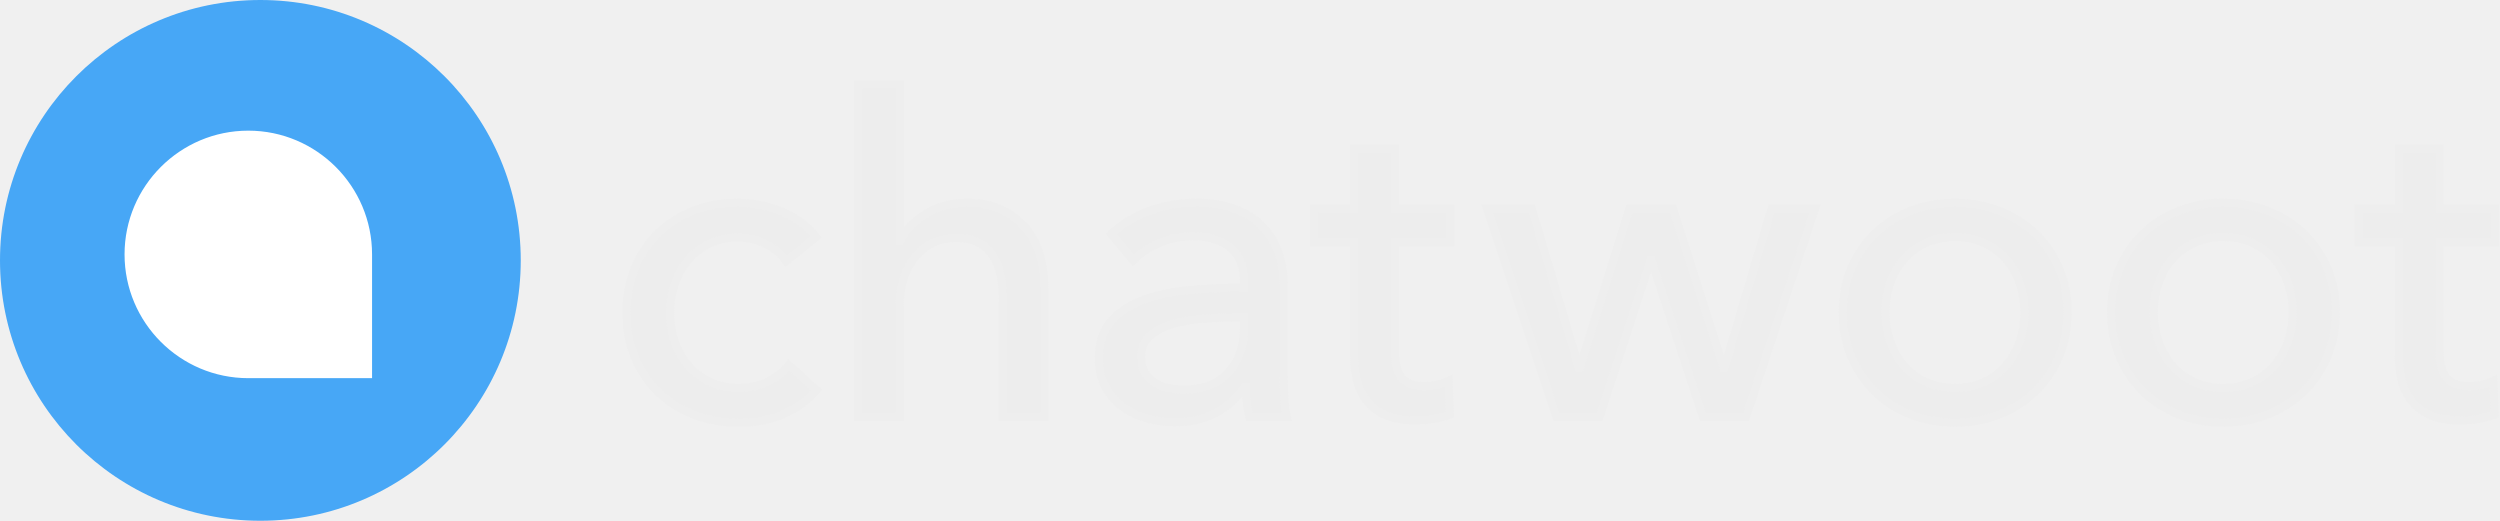
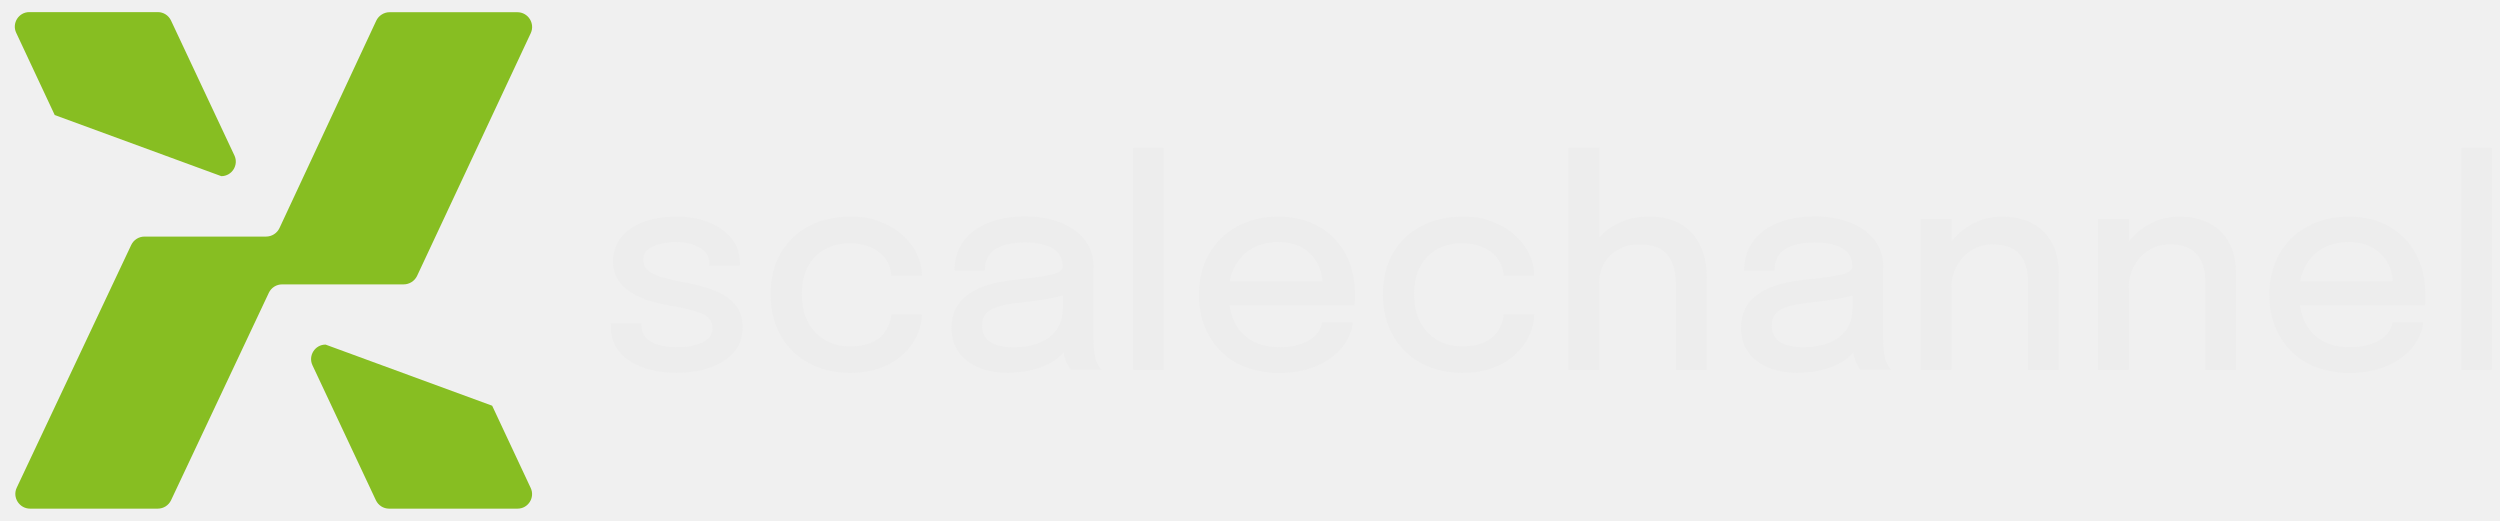
- <svg xmlns="http://www.w3.org/2000/svg" width="2458px" height="512px" viewBox="0 0 2458 512" version="1.1">
-   <g id="Page-1" stroke="none" stroke-width="1" fill="none" fill-rule="evenodd">
-     <g id="logo" fill-rule="nonzero">
-       <g id="woot-log">
-         <circle id="Oval" fill="#47A7F6" cx="256" cy="256" r="256" />
-         <path d="M362.808,368.808 L244.123,368.808 C178.699,368.808 125.457,315.562 125.457,250.122 C125.457,184.703 178.699,131.457 244.124,131.457 C309.565,131.457 362.808,184.703 362.808,250.122 L362.808,368.808 Z" id="Fill-1" stroke="#FFFFFF" stroke-width="6" fill="#FFFFFF" />
-       </g>
-       <path d="M772.982,256.848 C768.658,250.217 762.171,244.667 753.522,240.198 C744.872,235.73 735.647,233.495 725.844,233.495 C715.177,233.495 705.735,235.513 697.518,239.55 C689.302,243.586 682.31,248.992 676.544,255.767 C670.778,262.542 666.381,270.398 663.354,279.336 C660.327,288.273 658.813,297.643 658.813,307.446 C658.813,317.248 660.327,326.618 663.354,335.555 C666.381,344.493 670.778,352.349 676.544,359.124 C682.31,365.899 689.374,371.305 697.735,375.341 C706.095,379.378 715.609,381.396 726.277,381.396 C736.656,381.396 746.098,379.378 754.603,375.341 C763.108,371.305 770.099,365.827 775.577,358.908 L802.822,383.558 C794.173,393.649 783.361,401.505 770.387,407.127 C757.414,412.749 742.71,415.56 726.277,415.56 C710.42,415.56 695.789,412.965 682.382,407.776 C668.976,402.586 657.372,395.307 647.569,385.937 C637.767,376.567 630.055,365.251 624.433,351.989 C618.811,338.727 616,323.879 616,307.446 C616,291.3 618.739,276.597 624.217,263.335 C629.695,250.073 637.335,238.685 647.137,229.171 C656.939,219.657 668.544,212.305 681.95,207.115 C695.356,201.926 709.843,199.331 725.412,199.331 C739.827,199.331 754.17,202.214 768.441,207.98 C782.713,213.746 794.028,222.107 802.389,233.063 L772.982,256.848 Z M885.421,236.09 C890.322,225.999 898.683,217.35 910.504,210.143 C922.324,202.935 935.586,199.331 950.29,199.331 C963.552,199.331 974.94,201.565 984.454,206.034 C993.968,210.503 1001.896,216.485 1008.239,223.981 C1014.582,231.477 1019.267,240.27 1022.294,250.361 C1025.321,260.452 1026.835,271.263 1026.835,282.795 L1026.835,409.938 L986.184,409.938 L986.184,296.634 C986.184,288.273 985.535,280.345 984.238,272.849 C982.94,265.353 980.562,258.722 977.102,252.956 C973.643,247.19 968.958,242.577 963.047,239.117 C957.137,235.658 949.425,233.928 939.911,233.928 C923.766,233.928 910.504,240.054 900.125,252.307 C889.746,264.56 884.556,280.921 884.556,301.391 L884.556,409.938 L843.905,409.938 L843.905,83 L884.556,83 L884.556,236.09 L885.421,236.09 Z M1223.171,277.174 C1223.171,261.893 1218.558,250.577 1209.332,243.226 C1200.106,235.874 1187.853,232.198 1172.573,232.198 C1161.041,232.198 1150.157,234.432 1139.923,238.901 C1129.688,243.37 1121.111,249.064 1114.191,255.983 L1092.568,230.036 C1102.659,220.522 1114.984,213.026 1129.544,207.548 C1144.103,202.07 1159.743,199.331 1176.465,199.331 C1191.169,199.331 1203.926,201.421 1214.738,205.602 C1225.549,209.782 1234.415,215.476 1241.334,222.684 C1248.253,229.892 1253.443,238.396 1256.902,248.199 C1260.362,258.001 1262.092,268.524 1262.092,279.768 L1262.092,369.287 C1262.092,376.206 1262.308,383.486 1262.741,391.126 C1263.173,398.766 1263.966,405.037 1265.119,409.938 L1228.36,409.938 C1226.054,400.136 1224.9,390.333 1224.9,380.531 L1223.603,380.531 C1216.107,391.487 1206.665,399.991 1195.277,406.046 C1183.889,412.1 1170.411,415.128 1154.842,415.128 C1146.77,415.128 1138.337,414.046 1129.544,411.884 C1120.75,409.722 1112.75,406.19 1105.542,401.289 C1098.334,396.388 1092.352,389.901 1087.595,381.828 C1082.838,373.756 1080.46,363.809 1080.46,351.989 C1080.46,336.42 1084.64,324.095 1093.001,315.014 C1101.362,305.932 1112.317,299.013 1125.868,294.256 C1139.418,289.499 1154.698,286.399 1171.708,284.958 C1188.718,283.516 1205.872,282.795 1223.171,282.795 L1223.171,277.174 Z M1213.224,312.203 C1203.133,312.203 1192.682,312.635 1181.871,313.5 C1171.059,314.365 1161.257,316.095 1152.464,318.689 C1143.67,321.284 1136.391,325.176 1130.625,330.366 C1124.859,335.555 1121.976,342.475 1121.976,351.124 C1121.976,357.178 1123.201,362.224 1125.651,366.26 C1128.102,370.296 1131.345,373.612 1135.382,376.206 C1139.418,378.801 1143.887,380.603 1148.788,381.612 C1153.689,382.621 1158.734,383.126 1163.924,383.126 C1182.952,383.126 1197.584,377.432 1207.818,366.044 C1218.053,354.655 1223.171,340.312 1223.171,323.014 L1223.171,312.203 L1213.224,312.203 Z M1425.993,238.252 L1371.504,238.252 L1371.504,345.069 C1371.504,357.467 1373.81,366.332 1378.423,371.666 C1383.036,376.999 1390.388,379.666 1400.478,379.666 C1404.226,379.666 1408.263,379.234 1412.587,378.369 C1416.912,377.504 1420.804,376.206 1424.264,374.477 L1425.561,407.776 C1420.66,409.506 1415.254,410.875 1409.344,411.884 C1403.433,412.893 1397.307,413.398 1390.964,413.398 C1371.648,413.398 1356.872,408.064 1346.637,397.397 C1336.402,386.729 1331.285,370.729 1331.285,349.394 L1331.285,238.252 L1291.931,238.252 L1291.931,204.953 L1331.285,204.953 L1331.285,146.139 L1371.504,146.139 L1371.504,204.953 L1425.993,204.953 L1425.993,238.252 Z M1506.078,204.953 L1552.351,361.503 L1553.216,361.503 L1602.083,204.953 L1644.897,204.953 L1694.629,361.503 L1695.494,361.503 L1741.767,204.953 L1784.581,204.953 L1716.685,409.938 L1674.304,409.938 L1623.706,255.983 L1622.841,255.983 L1572.676,409.938 L1530.295,409.938 L1461.967,204.953 L1506.078,204.953 Z M2032.811,307.013 C2032.811,322.87 2030,337.429 2024.378,350.691 C2018.756,363.953 2010.972,375.413 2001.026,385.072 C1991.079,394.73 1979.331,402.226 1965.78,407.56 C1952.23,412.893 1937.671,415.56 1922.102,415.56 C1906.534,415.56 1891.974,412.893 1878.424,407.56 C1864.873,402.226 1853.197,394.73 1843.395,385.072 C1833.592,375.413 1825.88,363.953 1820.258,350.691 C1814.636,337.429 1811.825,322.87 1811.825,307.013 C1811.825,291.156 1814.636,276.669 1820.258,263.551 C1825.88,250.433 1833.592,239.117 1843.395,229.603 C1853.197,220.089 1864.873,212.665 1878.424,207.332 C1891.974,201.998 1906.534,199.331 1922.102,199.331 C1937.671,199.331 1952.23,201.998 1965.78,207.332 C1979.331,212.665 1991.079,220.089 2001.026,229.603 C2010.972,239.117 2018.756,250.433 2024.378,263.551 C2030,276.669 2032.811,291.156 2032.811,307.013 Z M1990.43,307.013 C1990.43,297.211 1988.917,287.841 1985.89,278.903 C1982.862,269.966 1978.466,262.11 1972.7,255.334 C1966.934,248.559 1959.798,243.154 1951.293,239.117 C1942.788,235.081 1933.058,233.063 1922.102,233.063 C1911.146,233.063 1901.416,235.081 1892.911,239.117 C1884.406,243.154 1877.271,248.559 1871.505,255.334 C1865.738,262.11 1861.342,269.966 1858.315,278.903 C1855.287,287.841 1853.774,297.211 1853.774,307.013 C1853.774,316.816 1855.287,326.185 1858.315,335.123 C1861.342,344.06 1865.738,351.989 1871.505,358.908 C1877.271,365.827 1884.406,371.305 1892.911,375.341 C1901.416,379.378 1911.146,381.396 1922.102,381.396 C1933.058,381.396 1942.788,379.378 1951.293,375.341 C1959.798,371.305 1966.934,365.827 1972.7,358.908 C1978.466,351.989 1982.862,344.06 1985.89,335.123 C1988.917,326.185 1990.43,316.816 1990.43,307.013 Z M2296.611,307.013 C2296.611,322.87 2293.8,337.429 2288.178,350.691 C2282.556,363.953 2274.771,375.413 2264.825,385.072 C2254.878,394.73 2243.13,402.226 2229.58,407.56 C2216.029,412.893 2201.47,415.56 2185.901,415.56 C2170.333,415.56 2155.774,412.893 2142.223,407.56 C2128.673,402.226 2116.996,394.73 2107.194,385.072 C2097.392,375.413 2089.68,363.953 2084.058,350.691 C2078.436,337.429 2075.625,322.87 2075.625,307.013 C2075.625,291.156 2078.436,276.669 2084.058,263.551 C2089.68,250.433 2097.392,239.117 2107.194,229.603 C2116.996,220.089 2128.673,212.665 2142.223,207.332 C2155.774,201.998 2170.333,199.331 2185.901,199.331 C2201.47,199.331 2216.029,201.998 2229.58,207.332 C2243.13,212.665 2254.878,220.089 2264.825,229.603 C2274.771,239.117 2282.556,250.433 2288.178,263.551 C2293.8,276.669 2296.611,291.156 2296.611,307.013 Z M2254.23,307.013 C2254.23,297.211 2252.716,287.841 2249.689,278.903 C2246.662,269.966 2242.265,262.11 2236.499,255.334 C2230.733,248.559 2223.597,243.154 2215.092,239.117 C2206.587,235.081 2196.857,233.063 2185.901,233.063 C2174.946,233.063 2165.215,235.081 2156.71,239.117 C2148.205,243.154 2141.07,248.559 2135.304,255.334 C2129.538,262.11 2125.141,269.966 2122.114,278.903 C2119.087,287.841 2117.573,297.211 2117.573,307.013 C2117.573,316.816 2119.087,326.185 2122.114,335.123 C2125.141,344.06 2129.538,351.989 2135.304,358.908 C2141.07,365.827 2148.205,371.305 2156.71,375.341 C2165.215,379.378 2174.946,381.396 2185.901,381.396 C2196.857,381.396 2206.587,379.378 2215.092,375.341 C2223.597,371.305 2230.733,365.827 2236.499,358.908 C2242.265,351.989 2246.662,344.06 2249.689,335.123 C2252.716,326.185 2254.23,316.816 2254.23,307.013 Z M2453.16,238.252 L2398.671,238.252 L2398.671,345.069 C2398.671,357.467 2400.977,366.332 2405.59,371.666 C2410.203,376.999 2417.554,379.666 2427.645,379.666 C2431.393,379.666 2435.429,379.234 2439.754,378.369 C2444.079,377.504 2447.971,376.206 2451.43,374.477 L2452.728,407.776 C2447.827,409.506 2442.421,410.875 2436.511,411.884 C2430.6,412.893 2424.474,413.398 2418.131,413.398 C2398.815,413.398 2384.039,408.064 2373.804,397.397 C2363.569,386.729 2358.452,370.729 2358.452,349.394 L2358.452,238.252 L2319.098,238.252 L2319.098,204.953 L2358.452,204.953 L2358.452,146.139 L2398.671,146.139 L2398.671,204.953 L2453.16,204.953 L2453.16,238.252 Z" id="chatwoot" stroke="#EEEEEE" stroke-width="8" fill="#EDEDED" />
-     </g>
+ <svg xmlns="http://www.w3.org/2000/svg" id="Layer_1" data-name="Layer 1" version="1.1" viewBox="0 0 2458 512">
+   <defs>
+     <style>
+       .cls-1 {
+         fill: #87be22;
+       }
+ 
+       .cls-1, .cls-2 {
+         stroke-width: 0px;
+       }
+ 
+       .cls-2 {
+         fill: #ededed;
+       }
+     </style>
+   </defs>
+   <g>
+     <path class="cls-1" d="M29.7,500.1h125.4c5.6,0,10.7-3.2,13.1-8.3l96.1-203.9c2.4-5.1,7.5-8.3,13.1-8.3h119.5c5.6,0,10.8-3.3,13.2-8.4l111.7-238.5c4.5-9.6-2.5-20.7-13.2-20.7h-125.5c-5.6,0-10.8,3.3-13.2,8.4l-95.1,203.8c-2.4,5.1-7.5,8.4-13.2,8.4h-119.5c-5.6,0-10.7,3.2-13.1,8.3L16.5,479.4c-4.6,9.6,2.5,20.7,13.1,20.7h.1Z" />
+     <path class="cls-1" d="M230.5,152.9L168.1,20.1c-2.4-5-7.4-8.2-12.9-8.2H28.8c-10.4,0-17.3,10.9-12.9,20.3l37.9,80.9,163.8,60.1c10.4,0,17.3-10.9,12.9-20.3h0Z" />
+     <path class="cls-1" d="M307.2,359.1l62.4,132.8c2.4,5,7.4,8.2,12.9,8.2h126.4c10.4,0,17.3-10.9,12.9-20.3l-37.9-80.9-163.8-60.1c-10.4,0-17.3,10.9-12.9,20.3h0Z" />
+   </g>
+   <g>
+     <path class="cls-2" d="M665,366.6c-8.9,0-17.2-1-25-2.9s-14.7-4.8-20.6-8.6c-5.9-3.8-10.5-8.5-13.8-14-3.3-5.6-5-12.1-5-19.4v-3.8h30.2v2.8c0,6.8,3.1,11.9,9.4,15.4s14.8,5.2,25.6,5.2,12.1-.7,17.4-2c5.3-1.3,9.5-3.3,12.6-6,3.1-2.7,4.7-6.1,4.7-10.3,0-6.8-3.3-11.6-10-14.5-6.7-2.9-16.7-5.5-30.3-7.7-7.4-1.3-14.5-3-21.3-5-6.8-2-13-4.8-18.4-8.2-5.4-3.4-9.8-7.6-13-12.7-3.2-5.1-4.8-11.2-4.8-18.4s2.8-17.2,8.4-23.8c5.6-6.5,13.1-11.5,22.6-14.8,9.5-3.4,20-5,31.4-5s21.4,1.8,30.8,5.4c9.5,3.6,17.1,8.8,22.8,15.5,5.8,6.8,8.7,15,8.7,24.8v2.5h-30v-2c0-4.8-1.5-8.8-4.6-11.9s-7.1-5.4-11.9-6.9-10.1-2.3-15.6-2.3-10.1.5-15.2,1.6c-5.1,1.1-9.3,2.9-12.6,5.4-3.4,2.6-5,6-5,10.4s1.6,8,4.9,10.7c3.3,2.7,7.9,4.8,13.8,6.6,6,1.7,12.9,3.3,20.8,4.7,7.3,1.3,14.3,3,21.2,5,6.9,2,13.1,4.6,18.7,7.9,5.5,3.3,10,7.5,13.3,12.6,3.3,5.1,5,11.4,5,18.9s-1.8,14.4-5.3,20c-3.5,5.6-8.4,10.2-14.5,13.9-6.1,3.7-13,6.4-20.8,8.2-7.8,1.8-16,2.7-24.5,2.7Z" />
+     <path class="cls-2" d="M835.6,366.6c-14.9,0-28.3-3.1-40-9.4-11.8-6.3-21.1-15.3-27.8-26.9-6.8-11.6-10.1-25.3-10.1-41.1s3.4-29.3,10.1-40.7c6.8-11.4,16-20.2,27.8-26.3,11.8-6.1,25.1-9.2,40-9.2s21.3,1.7,30,5.1c8.8,3.4,16.2,7.9,22.2,13.5,6.1,5.6,10.7,11.7,13.8,18.4,3.2,6.7,4.8,13.4,4.8,20.1v1h-30c0-.5,0-1-.1-1.6,0-.6-.2-1.2-.3-1.7-.7-5.5-2.9-10.4-6.4-14.7-3.5-4.3-8.2-7.7-14-10.2-5.8-2.5-12.5-3.8-20.3-3.8s-16.3,1.8-23.4,5.5c-7.1,3.7-12.8,9.2-17.1,16.7-4.3,7.5-6.4,16.8-6.4,27.9s2.1,20.6,6.4,28.2c4.2,7.6,9.9,13.3,17,17.3,7.1,3.9,15,5.9,23.5,5.9s16.8-1.4,22.6-4.3c5.9-2.8,10.3-6.7,13.3-11.5,3-4.8,4.7-10,5.2-15.6h30c0,6.7-1.5,13.5-4.6,20.3-3.1,6.8-7.6,13.1-13.6,18.7-6,5.6-13.3,10.1-22.1,13.4s-19,5-30.5,5Z" />
+     <path class="cls-2" d="M991.5,366.6c-11.2,0-21-1.8-29.4-5.3-8.4-3.5-15-8.6-19.6-15.2-4.7-6.6-7-14.6-7-23.9s2.6-18.2,7.9-24.7c5.3-6.5,12.5-11.6,21.8-15.2,9.3-3.6,19.8-5.9,31.6-7.1,17.6-1.8,30-3.5,37.2-5.2,7.2-1.7,10.8-4.4,10.8-8.2v-.3c0-7.5-3.2-13.3-9.6-17.2-6.4-3.9-15.6-5.9-27.5-5.9s-22.3,2.2-29.1,6.6c-6.8,4.4-10.3,11.4-10.3,21h-29.8c0-11.4,3-21,8.9-28.9,5.9-7.9,14.1-14,24.5-18.1,10.4-4.1,22.4-6.2,35.9-6.2s23.7,1.9,33.9,5.7c10.2,3.8,18.3,9.4,24.4,16.8,6.1,7.5,9.1,16.7,9.1,27.8v70.8c0,3.4.1,6.8.4,10,.3,3.2.8,6.1,1.5,8.6.8,2.9,1.8,5.3,3,7.1,1.2,1.9,2.1,3.2,2.9,3.9h-30.2c-.6-.6-1.4-1.7-2.4-3.6-1.1-1.8-2-3.9-2.9-6.4-.8-2.3-1.5-5-1.9-8-.4-3-.6-6.3-.6-9.9l5.6,3.9c-2.8,5.4-7,10.1-12.6,14.1-5.6,4-12.4,7.1-20.3,9.4-7.9,2.2-16.6,3.4-26.2,3.4ZM997.7,341.4c8.7,0,16.6-1.4,23.7-4.1,7.1-2.7,12.8-6.9,17.1-12.6,4.3-5.6,6.4-12.7,6.4-21.3v-24.6l7.1,9.4c-6,2.3-13.3,4.2-21.9,5.7-8.6,1.4-17.5,2.6-26.6,3.6-12.6,1.1-22,3.3-28.4,6.5-6.3,3.2-9.5,8.5-9.5,16s2.6,12.6,7.9,16.1c5.3,3.6,13.3,5.4,24.1,5.4Z" />
+     <path class="cls-2" d="M1144,145.3v218.4h-29.9v-218.4h29.9Z" />
+     <path class="cls-2" d="M1195.3,300.1v-23.6h109.3l-4.2,7v-3.4c0-7.5-1.6-14.5-4.9-20.9-3.3-6.4-8.1-11.5-14.6-15.4-6.5-3.9-14.6-5.8-24.2-5.8s-18.2,2.1-25.5,6.2c-7.3,4.1-13,10-17,17.6-4.1,7.6-6.1,16.7-6.1,27.3s2,20.1,5.9,27.9c3.9,7.8,9.5,13.8,16.9,18,7.4,4.2,16.2,6.3,26.4,6.3s13.4-.7,18.7-2.2c5.3-1.4,9.6-3.4,13-5.8,3.4-2.4,6-5.1,7.8-7.9,1.8-2.8,2.8-5.7,3.1-8.5h30.2c-.6,6.1-2.5,12-5.9,18-3.4,5.9-8.2,11.3-14.4,16.1-6.2,4.8-13.7,8.6-22.6,11.5-8.9,2.8-19.1,4.3-30.7,4.3s-29-3.3-40.7-9.8c-11.6-6.5-20.7-15.6-27.2-27.2-6.5-11.6-9.8-24.9-9.8-39.9s3.3-28.7,9.9-40.2c6.6-11.5,15.8-20.6,27.5-27,11.7-6.5,25.2-9.7,40.4-9.7s28.9,3.3,40.2,9.8c11.3,6.5,20.1,15.5,26.2,27,6.1,11.5,9.2,24.6,9.2,39.5s0,3.8-.1,6.1c0,2.3-.2,3.9-.4,4.8h-136.1Z" />
+     <path class="cls-2" d="M1437.6,366.6c-14.9,0-28.3-3.1-40-9.4-11.8-6.3-21.1-15.3-27.8-26.9-6.8-11.6-10.1-25.3-10.1-41.1s3.4-29.3,10.1-40.7c6.8-11.4,16-20.2,27.8-26.3,11.8-6.1,25.1-9.2,40-9.2s21.3,1.7,30,5.1c8.8,3.4,16.2,7.9,22.2,13.5,6.1,5.6,10.7,11.7,13.8,18.4,3.2,6.7,4.8,13.4,4.8,20.1v1h-30c0-.5,0-1-.1-1.6,0-.6-.2-1.2-.3-1.7-.7-5.5-2.9-10.4-6.4-14.7-3.5-4.3-8.2-7.7-14-10.2-5.8-2.5-12.5-3.8-20.3-3.8s-16.3,1.8-23.4,5.5c-7.1,3.7-12.8,9.2-17.1,16.7-4.3,7.5-6.4,16.8-6.4,27.9s2.1,20.6,6.4,28.2c4.2,7.6,9.9,13.3,17,17.3,7.1,3.9,15,5.9,23.5,5.9s16.8-1.4,22.6-4.3c5.9-2.8,10.3-6.7,13.3-11.5,3-4.8,4.7-10,5.2-15.6h30c0,6.7-1.5,13.5-4.6,20.3-3.1,6.8-7.6,13.1-13.6,18.7-6,5.6-13.3,10.1-22.1,13.4s-19,5-30.5,5Z" />
+     <path class="cls-2" d="M1542,363.7v-218.4h30.3v218.4h-30.3ZM1647.8,363.7v-82.7c0-13.3-2.7-23.4-8.2-30.3-5.5-6.9-14.4-10.3-26.8-10.3s-15.5,1.6-21.5,4.9c-6.1,3.3-10.7,7.7-14,13.4-3.3,5.7-5,12.2-5,19.4l-14.3-5.9c0-11.3,2.7-21.4,8.2-30.3,5.4-8.9,12.9-16,22.5-21.2,9.5-5.2,20.5-7.8,32.8-7.8,17.9,0,31.8,5.3,41.7,16,9.9,10.7,14.9,25.5,14.9,44.5v90.3h-30.3Z" />
+     <path class="cls-2" d="M1767.8,366.6c-11.2,0-21-1.8-29.4-5.3-8.4-3.5-15-8.6-19.6-15.2-4.7-6.6-7-14.6-7-23.9s2.6-18.2,7.9-24.7c5.3-6.5,12.5-11.6,21.8-15.2,9.3-3.6,19.8-5.9,31.7-7.1,17.6-1.8,30-3.5,37.2-5.2,7.2-1.7,10.8-4.4,10.8-8.2v-.3c0-7.5-3.2-13.3-9.6-17.2-6.4-3.9-15.6-5.9-27.5-5.9s-22.3,2.2-29.1,6.6c-6.8,4.4-10.3,11.4-10.3,21h-29.8c0-11.4,3-21,8.9-28.9,5.9-7.9,14.1-14,24.5-18.1,10.4-4.1,22.4-6.2,35.9-6.2s23.7,1.9,33.9,5.7c10.2,3.8,18.3,9.4,24.4,16.8,6.1,7.5,9.1,16.7,9.1,27.8v70.8c0,3.4.1,6.8.4,10s.8,6.1,1.5,8.6c.8,2.9,1.8,5.3,3,7.1,1.2,1.9,2.1,3.2,2.9,3.9h-30.2c-.6-.6-1.4-1.7-2.4-3.6-1.1-1.8-2-3.9-2.9-6.4-.8-2.3-1.5-5-1.9-8-.4-3-.6-6.3-.6-9.9l5.6,3.9c-2.8,5.4-7,10.1-12.6,14.1-5.6,4-12.4,7.1-20.3,9.4-7.9,2.2-16.6,3.4-26.2,3.4ZM1774.1,341.4c8.7,0,16.6-1.4,23.7-4.1,7.1-2.7,12.8-6.9,17.1-12.6,4.3-5.6,6.4-12.7,6.4-21.3v-24.6l7.1,9.4c-6,2.3-13.3,4.2-21.9,5.7-8.6,1.4-17.5,2.6-26.6,3.6-12.6,1.1-22,3.3-28.4,6.5-6.3,3.2-9.5,8.5-9.5,16s2.6,12.6,7.9,16.1c5.3,3.6,13.3,5.4,24.1,5.4Z" />
+     <path class="cls-2" d="M1888.4,363.7v-148.4h30.3v148.4h-30.3ZM1994,363.7v-86.5c0-7.3-1.1-13.7-3.4-19.2-2.2-5.5-5.9-9.9-11-13-5.1-3.1-12-4.7-20.5-4.7s-14.4,1.9-20.5,5.6c-6.1,3.7-10.9,8.8-14.5,15.2-3.6,6.4-5.4,13.6-5.4,21.7l-13-6.4c0-12,2.8-22.8,8.5-32.3,5.7-9.5,13.3-17.1,22.8-22.7,9.5-5.6,20-8.4,31.4-8.4s21.8,2.3,30.1,6.8c8.3,4.5,14.7,10.9,19.1,19.3,4.4,8.3,6.6,18.3,6.6,29.8v94.9h-30.3Z" />
+     <path class="cls-2" d="M2062.7,363.7v-148.4h30.3v148.4h-30.3ZM2168.3,363.7v-86.5c0-7.3-1.1-13.7-3.4-19.2-2.2-5.5-5.9-9.9-11-13-5.1-3.1-12-4.7-20.5-4.7s-14.4,1.9-20.5,5.6c-6.1,3.7-10.9,8.8-14.5,15.2-3.6,6.4-5.4,13.6-5.4,21.7l-13-6.4c0-12,2.8-22.8,8.5-32.3,5.7-9.5,13.3-17.1,22.8-22.7,9.5-5.6,20-8.4,31.4-8.4s21.8,2.3,30.1,6.8c8.3,4.5,14.7,10.9,19.1,19.3,4.4,8.3,6.6,18.3,6.6,29.8v94.9h-30.3Z" />
+     <path class="cls-2" d="M2247.7,300.1v-23.6h109.3l-4.2,7v-3.4c0-7.5-1.6-14.5-4.9-20.9-3.3-6.4-8.1-11.5-14.6-15.4-6.5-3.9-14.6-5.8-24.2-5.8s-18.2,2.1-25.5,6.2c-7.3,4.1-13,10-17,17.6-4.1,7.6-6.1,16.7-6.1,27.3s2,20.1,5.9,27.9c3.9,7.8,9.5,13.8,16.9,18,7.4,4.2,16.2,6.3,26.4,6.3s13.4-.7,18.7-2.2c5.3-1.4,9.6-3.4,13-5.8,3.4-2.4,6-5.1,7.8-7.9,1.8-2.8,2.8-5.7,3.1-8.5h30.2c-.6,6.1-2.5,12-5.9,18-3.4,5.9-8.2,11.3-14.4,16.1-6.2,4.8-13.7,8.6-22.6,11.5-8.9,2.8-19.1,4.3-30.7,4.3s-29-3.3-40.7-9.8c-11.6-6.5-20.7-15.6-27.2-27.2-6.5-11.6-9.8-24.9-9.8-39.9s3.3-28.7,9.9-40.2c6.6-11.5,15.8-20.6,27.5-27,11.7-6.5,25.2-9.7,40.4-9.7s28.9,3.3,40.2,9.8c11.3,6.5,20.1,15.5,26.2,27,6.1,11.5,9.2,24.6,9.2,39.5s0,3.8-.1,6.1c0,2.3-.2,3.9-.4,4.8h-136.1Z" />
+     <path class="cls-2" d="M2450,145.3v218.4h-29.9v-218.4h29.9Z" />
  </g>
</svg>
